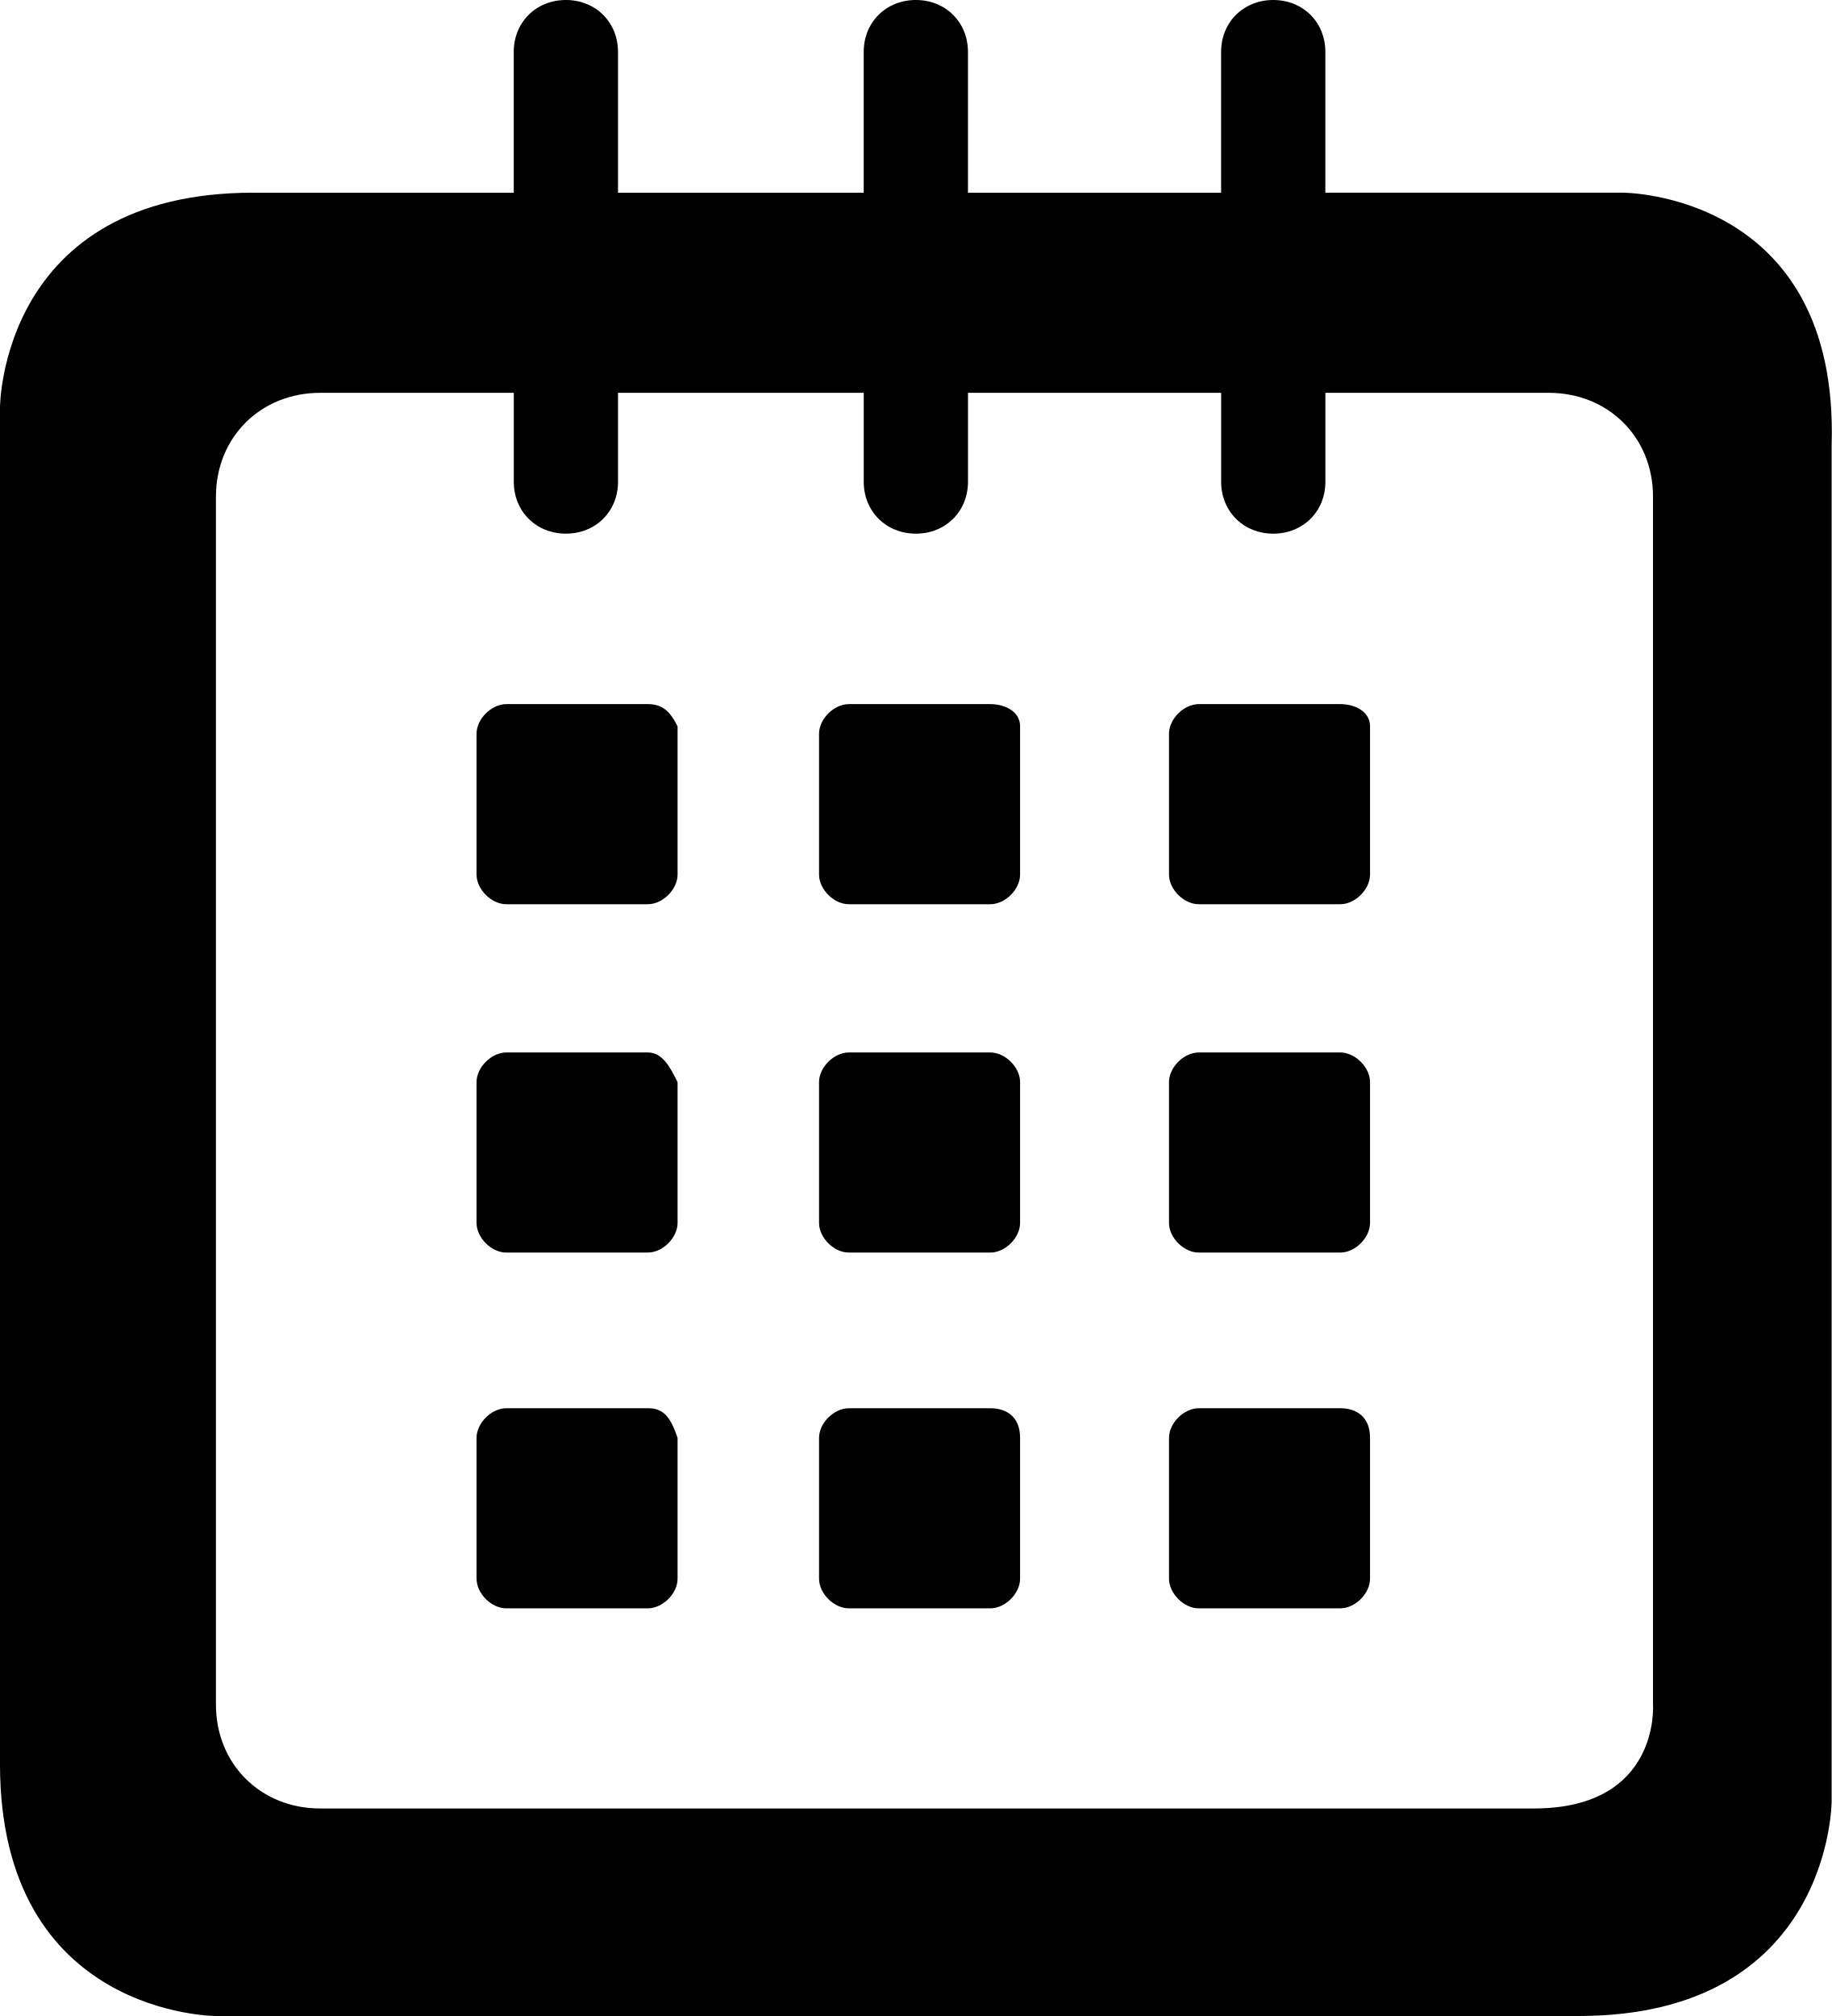
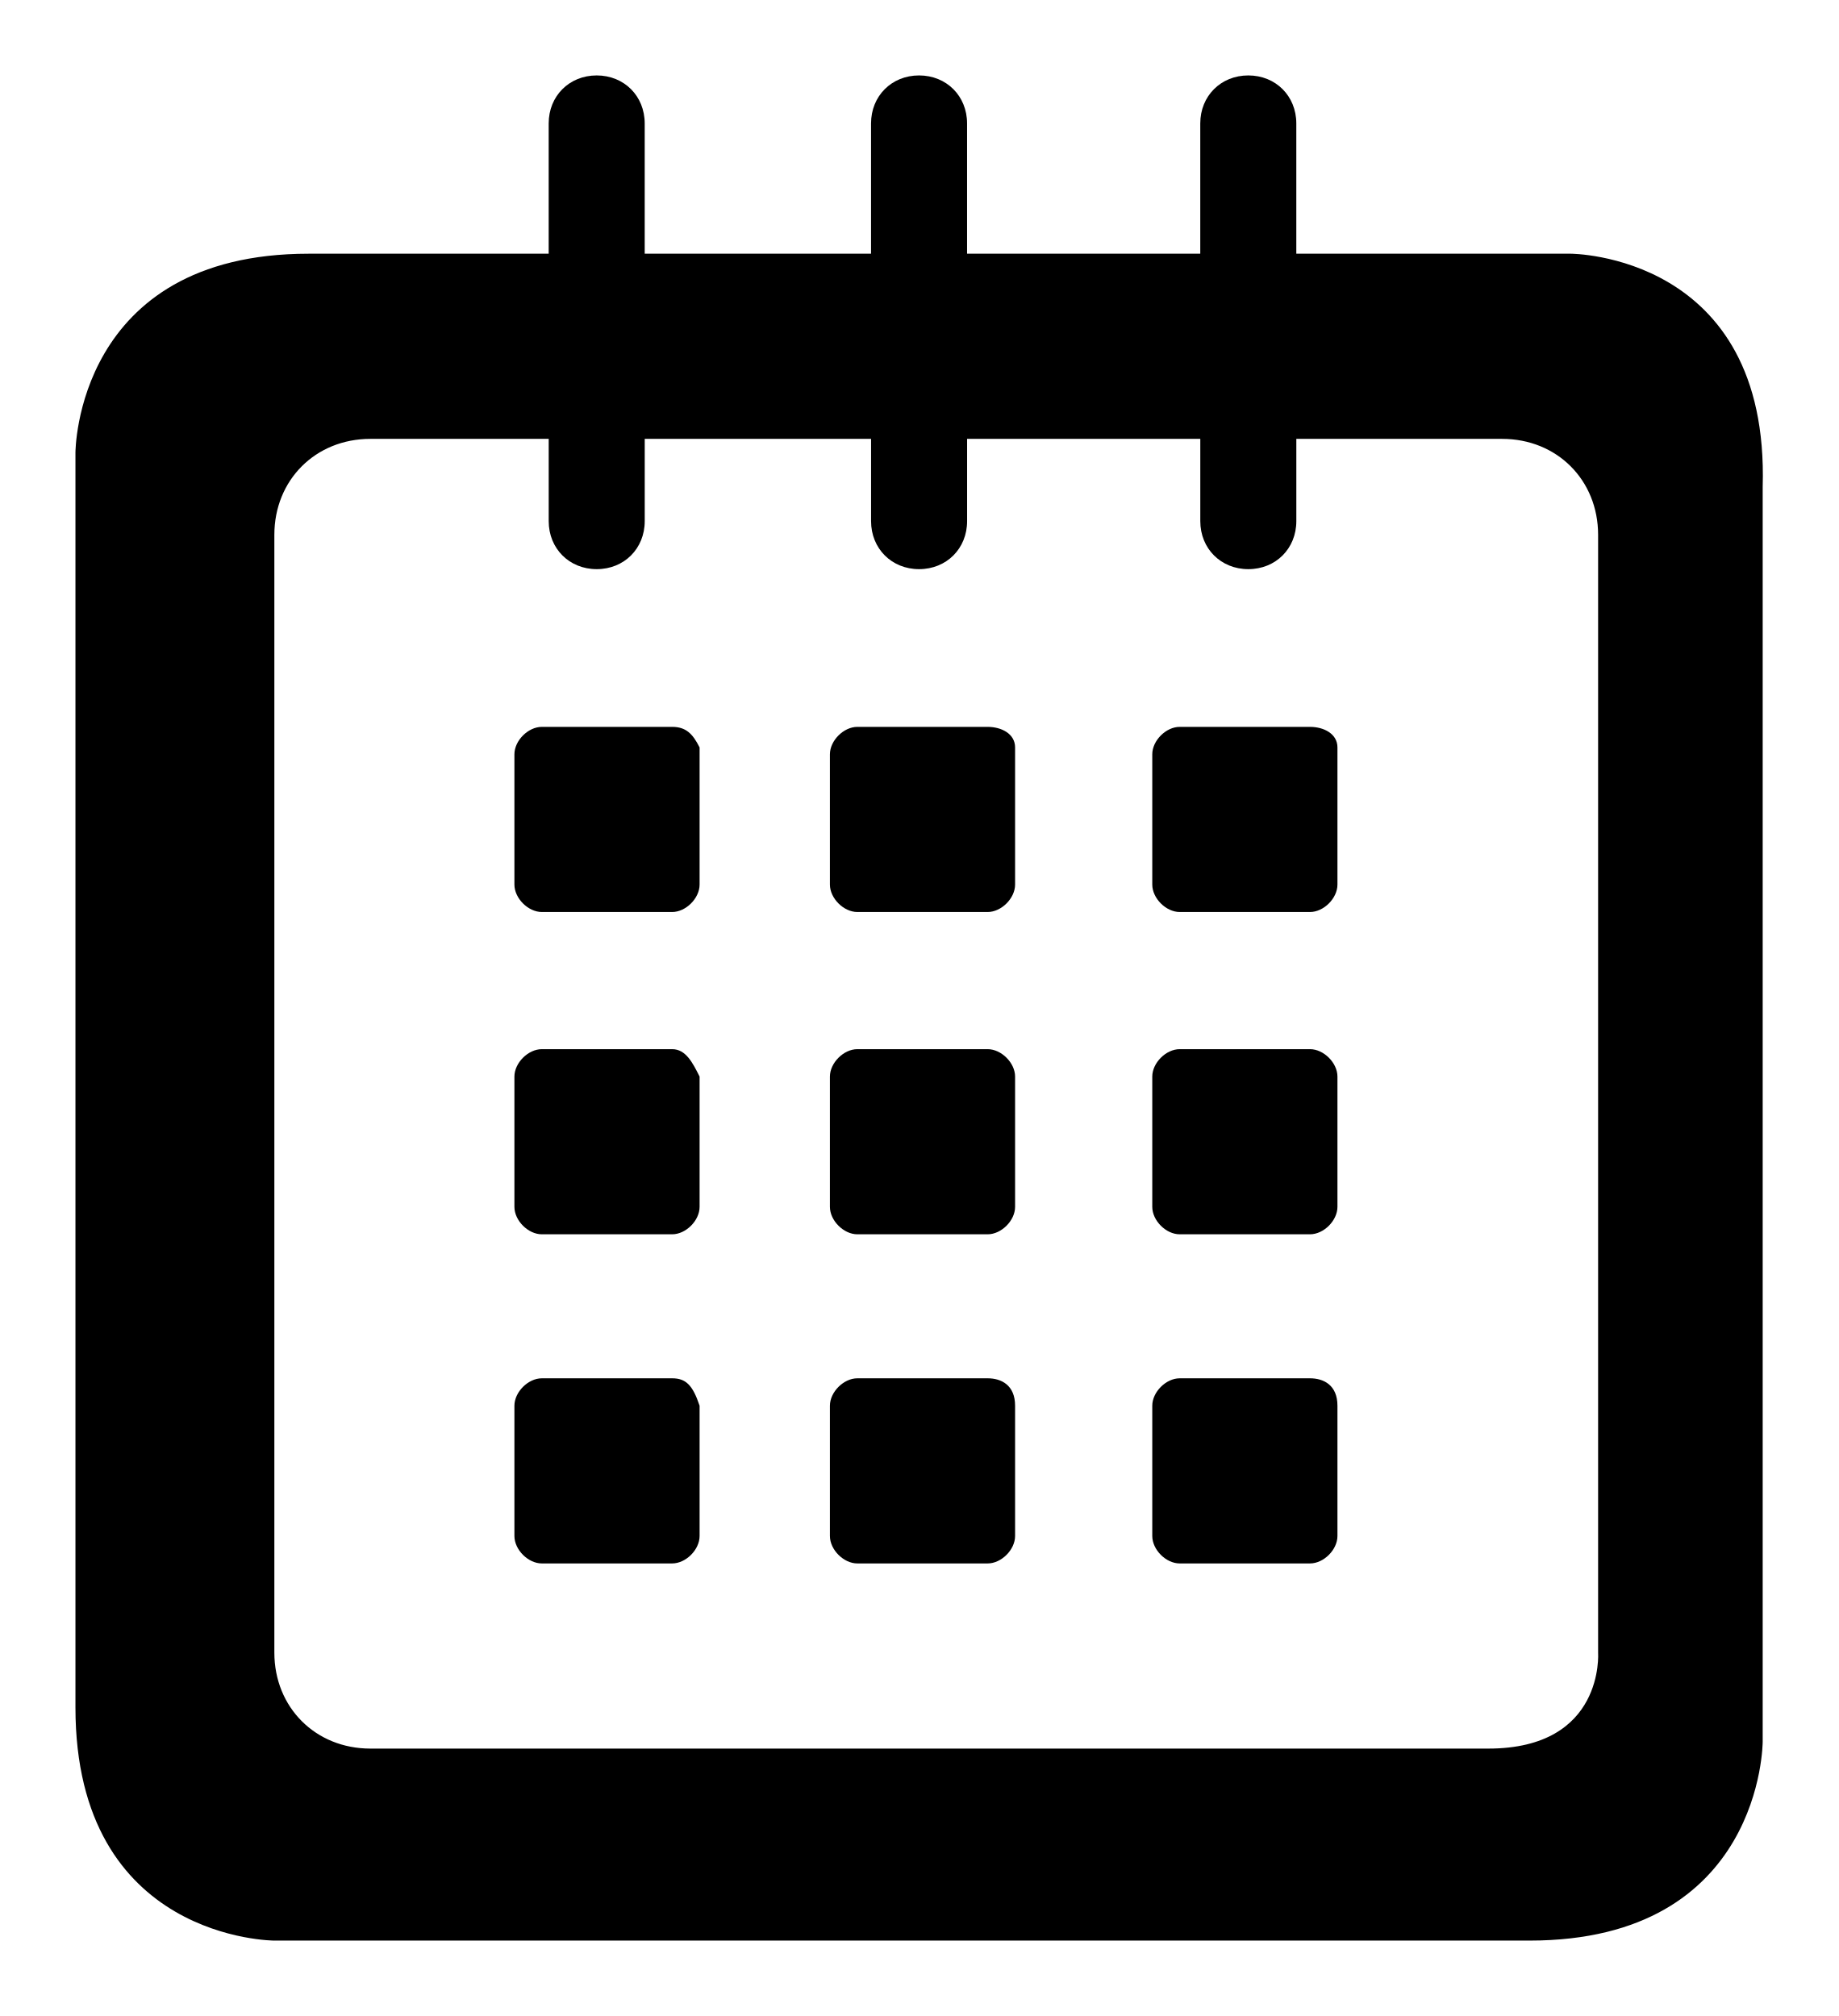
- <svg xmlns="http://www.w3.org/2000/svg" version="1.1" id="Layer_1" x="0px" y="0px" width="448px" height="493px" viewBox="-255.841 527.772 448 493" enable-background="new -255.841 527.772 448 493" xml:space="preserve">
+ <svg xmlns="http://www.w3.org/2000/svg" version="1.1" id="Layer_1" x="0px" y="0px" width="487.32px" height="534.54px" viewBox="0 0 487.32 534.54" enable-background="new 0 0 487.32 534.54" xml:space="preserve">
  <g id="Layer_1_1_">
    <g>
-       <path d="M-97.414,872.146h-34.598c-3.643,0-7.284,3.626-7.284,7.249v34.438c0,3.626,3.642,7.25,7.284,7.25h34.597    c3.642,0,7.284-3.627,7.284-7.25v-34.438C-91.951,873.96-93.771,872.146-97.414,872.146z" />
-       <path d="M-13.649,872.146h-34.599c-3.642,0-7.283,3.626-7.283,7.249v34.438c0,3.626,3.642,7.25,7.283,7.25h34.599    c3.643,0,7.282-3.627,7.282-7.25v-34.438C-6.366,873.96-10.009,872.146-13.649,872.146z" />
-       <path d="M71.936,872.146H37.339c-3.645,0-7.284,3.626-7.284,7.249v34.438c0,3.626,3.642,7.25,7.284,7.25h34.597    c3.641,0,7.282-3.627,7.282-7.25v-34.438C79.219,873.96,75.577,872.146,71.936,872.146z" />
-       <path d="M-97.414,785.146h-34.598c-3.643,0-7.284,3.626-7.284,7.249v34.439c0,3.625,3.642,7.247,7.284,7.247h34.597    c3.642,0,7.284-3.626,7.284-7.247v-34.439C-91.951,788.772-93.771,785.146-97.414,785.146z" />
-       <path d="M-13.649,785.146h-34.599c-3.642,0-7.283,3.626-7.283,7.249v34.439c0,3.625,3.642,7.247,7.283,7.247h34.599    c3.643,0,7.282-3.626,7.282-7.247v-34.439C-6.366,788.772-10.009,785.146-13.649,785.146z" />
-       <path d="M71.936,785.146H37.339c-3.645,0-7.284,3.626-7.284,7.249v34.439c0,3.625,3.642,7.247,7.284,7.247h34.597    c3.641,0,7.282-3.626,7.282-7.247v-34.439C79.219,788.772,75.577,785.146,71.936,785.146z" />
-       <path d="M-97.414,699.96h-34.598c-3.643,0-7.284,3.625-7.284,7.249v34.438c0,3.625,3.642,7.246,7.284,7.246h34.597    c3.642,0,7.284-3.625,7.284-7.246v-36.25C-91.951,701.771-93.771,699.96-97.414,699.96z" />
-       <path d="M-13.649,699.96h-34.599c-3.642,0-7.283,3.625-7.283,7.249v34.438c0,3.625,3.642,7.246,7.283,7.246h34.599    c3.643,0,7.282-3.625,7.282-7.246v-36.25C-6.366,701.771-10.009,699.96-13.649,699.96z" />
-       <path d="M71.936,699.96H37.339c-3.645,0-7.284,3.625-7.284,7.249v34.438c0,3.625,3.642,7.246,7.284,7.246h34.597    c3.641,0,7.282-3.625,7.282-7.246v-36.25C79.219,701.771,75.577,699.96,71.936,699.96z" />
+       <path d="M178.183,365.455h-34.545c-3.637,0-7.272,3.637-7.272,7.271v34.546c0,3.638,3.636,7.272,7.272,7.272h34.545    c3.637,0,7.272-3.637,7.272-7.272v-34.546C183.637,367.272,181.819,365.455,178.183,365.455z" />
+       <path d="M261.819,365.455h-34.545c-3.636,0-7.272,3.637-7.272,7.271v34.546c0,3.638,3.637,7.272,7.272,7.272h34.545    c3.637,0,7.271-3.637,7.271-7.272v-34.546C269.092,367.272,265.455,365.455,261.819,365.455z" />
+       <path d="M347.272,365.455h-34.545c-3.638,0-7.272,3.637-7.272,7.271v34.546c0,3.638,3.637,7.272,7.272,7.272h34.545    c3.637,0,7.271-3.637,7.271-7.272v-34.546C354.546,367.272,350.91,365.455,347.272,365.455z" />
+       <path d="M178.183,278.183h-34.545c-3.637,0-7.272,3.639-7.272,7.272v34.546c0,3.637,3.636,7.271,7.272,7.271h34.545    c3.637,0,7.272-3.638,7.272-7.271v-34.546C183.637,281.819,181.819,278.183,178.183,278.183z" />
+       <path d="M261.819,278.183h-34.545c-3.636,0-7.272,3.639-7.272,7.272v34.546c0,3.637,3.637,7.271,7.272,7.271h34.545    c3.637,0,7.271-3.638,7.271-7.271v-34.546C269.092,281.819,265.455,278.183,261.819,278.183z" />
+       <path d="M347.272,278.183h-34.545c-3.638,0-7.272,3.639-7.272,7.272v34.546c0,3.637,3.637,7.271,7.272,7.271h34.545    c3.637,0,7.271-3.638,7.271-7.271v-34.546C354.546,281.819,350.91,278.183,347.272,278.183z" />
+       <path d="M178.183,192.728h-34.545c-3.637,0-7.272,3.638-7.272,7.273v34.545c0,3.637,3.636,7.272,7.272,7.272h34.545    c3.637,0,7.272-3.638,7.272-7.272v-36.363C183.637,194.546,181.819,192.728,178.183,192.728z" />
+       <path d="M261.819,192.728h-34.545c-3.636,0-7.272,3.638-7.272,7.273v34.545c0,3.637,3.637,7.272,7.272,7.272h34.545    c3.637,0,7.271-3.638,7.271-7.272v-36.363C269.092,194.546,265.455,192.728,261.819,192.728z" />
+       <path d="M347.272,192.728h-34.545c-3.638,0-7.272,3.638-7.272,7.273v34.545c0,3.637,3.637,7.272,7.272,7.272h34.545    c3.637,0,7.271-3.638,7.271-7.272v-36.363C354.546,194.546,350.91,192.728,347.272,192.728z" />
    </g>
-     <path d="M141.132,574.896c0,0-30.957,0-72.84,0v-34.438c0-7.247-5.461-12.687-12.746-12.687c-7.285,0-12.749,5.438-12.749,12.687   v34.439c-20.03,0-40.061,0-61.912,0v-34.439c0-7.247-5.463-12.687-12.747-12.687c-7.283,0-12.748,5.438-12.748,12.687v34.439   c-21.851,0-41.883,0-60.092,0v-34.439c0-7.247-5.462-12.687-12.747-12.687c-7.283,0-12.747,5.438-12.747,12.687v34.439   c-34.597,0-58.271,0-63.734,0c-61.913-0.002-61.913,52.562-61.913,52.562s0,253.75,0,331.688c0,61.625,52.808,61.625,52.808,61.625   s311.382,0,333.234,0c61.912,0,61.912-52.563,61.912-52.563s0-253.752,0-331.689C193.939,574.896,141.132,574.896,141.132,574.896z    M119.28,970.022h-296.815c-14.567,0-25.494-10.876-25.494-25.375V649.21c0-14.499,10.926-25.375,25.494-25.375h47.345v21.75   c0,7.25,5.462,12.688,12.748,12.688c7.282,0,12.747-5.437,12.747-12.688v-21.75h60.092v21.75c0,7.25,5.463,12.688,12.748,12.688   c7.283,0,12.747-5.437,12.747-12.688v-21.75h61.912v21.75c0,7.25,5.463,12.688,12.748,12.688c7.285,0,12.748-5.437,12.748-12.688   v-21.75h54.628c14.567,0,25.494,10.876,25.494,25.375v295.438C148.414,944.647,150.237,970.022,119.28,970.022z" />
+     <path d="M416.364,67.272c0,0-30.909,0-72.727,0V32.727c0-7.271-5.455-12.727-12.729-12.727c-7.271,0-12.729,5.454-12.729,12.727   v34.546c-20,0-40,0-61.818,0V32.727c0-7.271-5.454-12.727-12.728-12.727c-7.272,0-12.728,5.454-12.728,12.727v34.546   c-21.818,0-41.818,0-60,0V32.727c0-7.271-5.454-12.727-12.728-12.727c-7.272,0-12.727,5.454-12.727,12.727v34.546   c-34.545,0-58.182,0-63.637,0C20,67.272,20,120.001,20,120.001s0,254.545,0,332.727c0,61.818,52.727,61.818,52.727,61.818   s310.909,0,332.727,0c61.817,0,61.817-52.728,61.817-52.728s0-254.546,0-332.729C469.092,67.272,416.364,67.272,416.364,67.272z    M394.546,463.637H98.183c-14.545,0-25.455-10.909-25.455-25.454V141.819c0-14.545,10.909-25.455,25.455-25.455h47.273v21.817   c0,7.273,5.454,12.729,12.728,12.729c7.272,0,12.728-5.455,12.728-12.729v-21.817h60v21.817c0,7.273,5.455,12.729,12.728,12.729   s12.729-5.455,12.729-12.729v-21.817h61.818v21.817c0,7.273,5.455,12.729,12.728,12.729s12.728-5.455,12.728-12.729v-21.817h54.545   c14.545,0,25.455,10.91,25.455,25.455v296.362C423.638,438.183,425.456,463.637,394.546,463.637z" />
  </g>
</svg>
